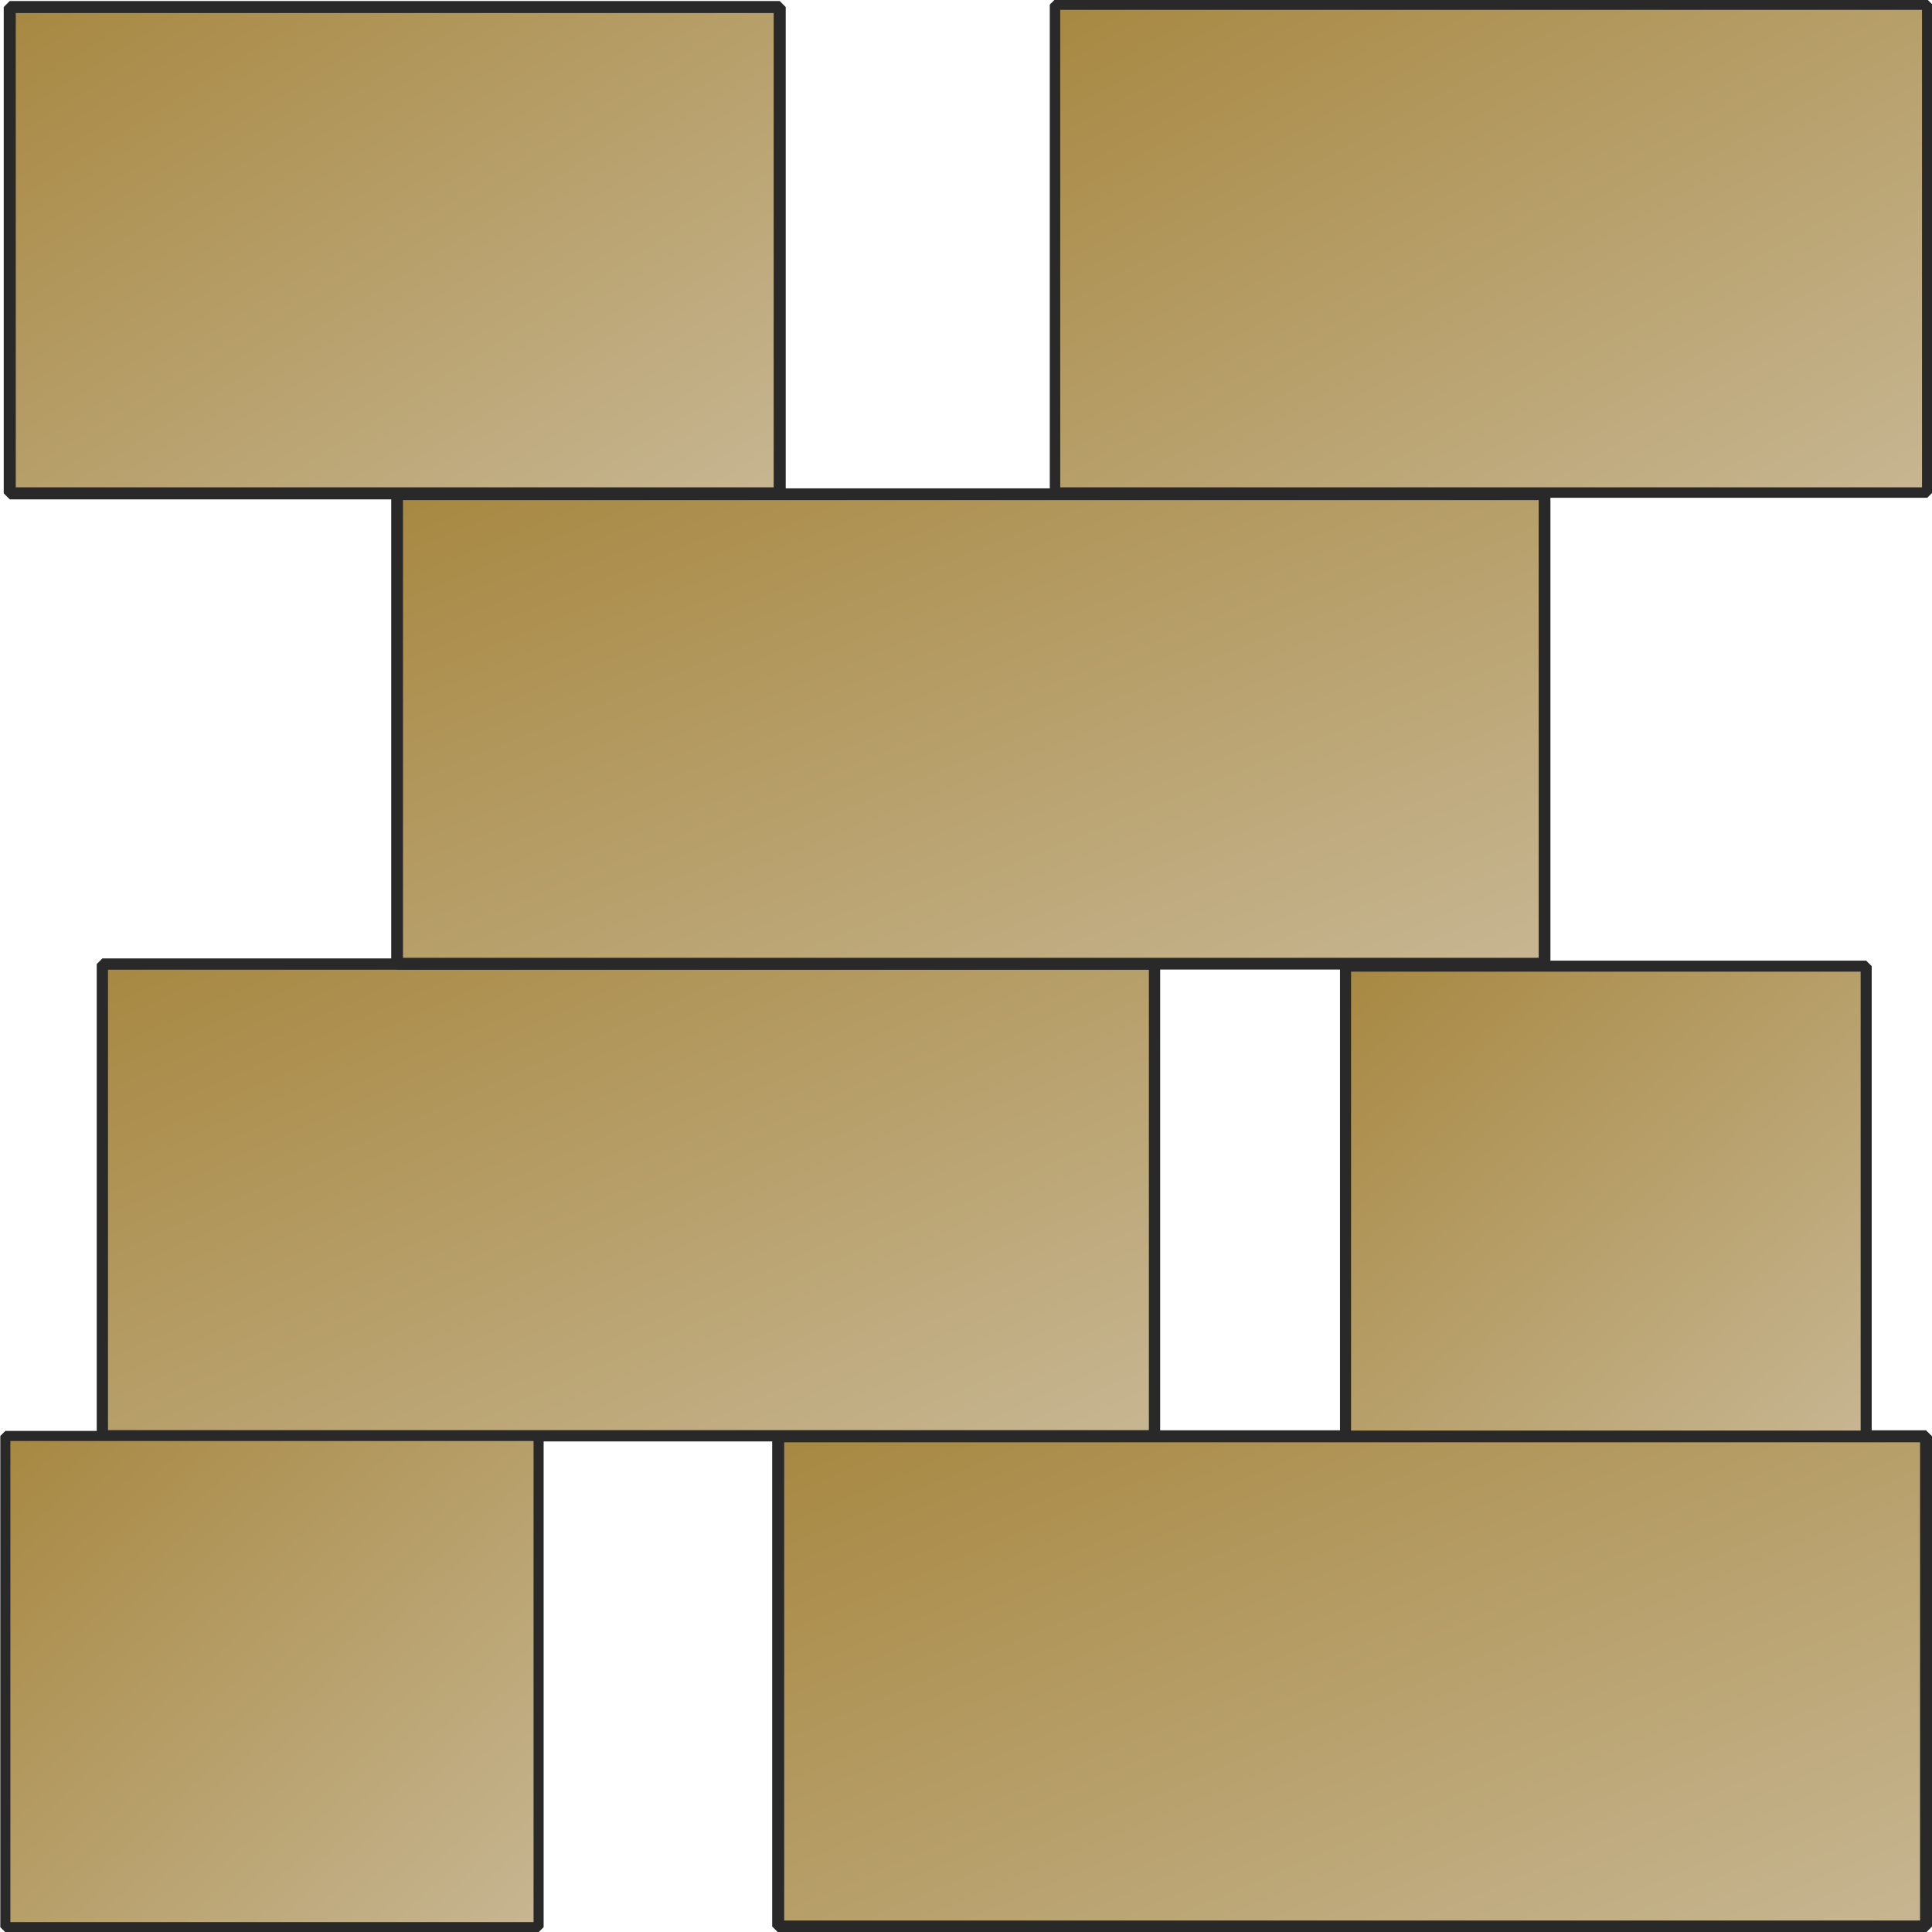
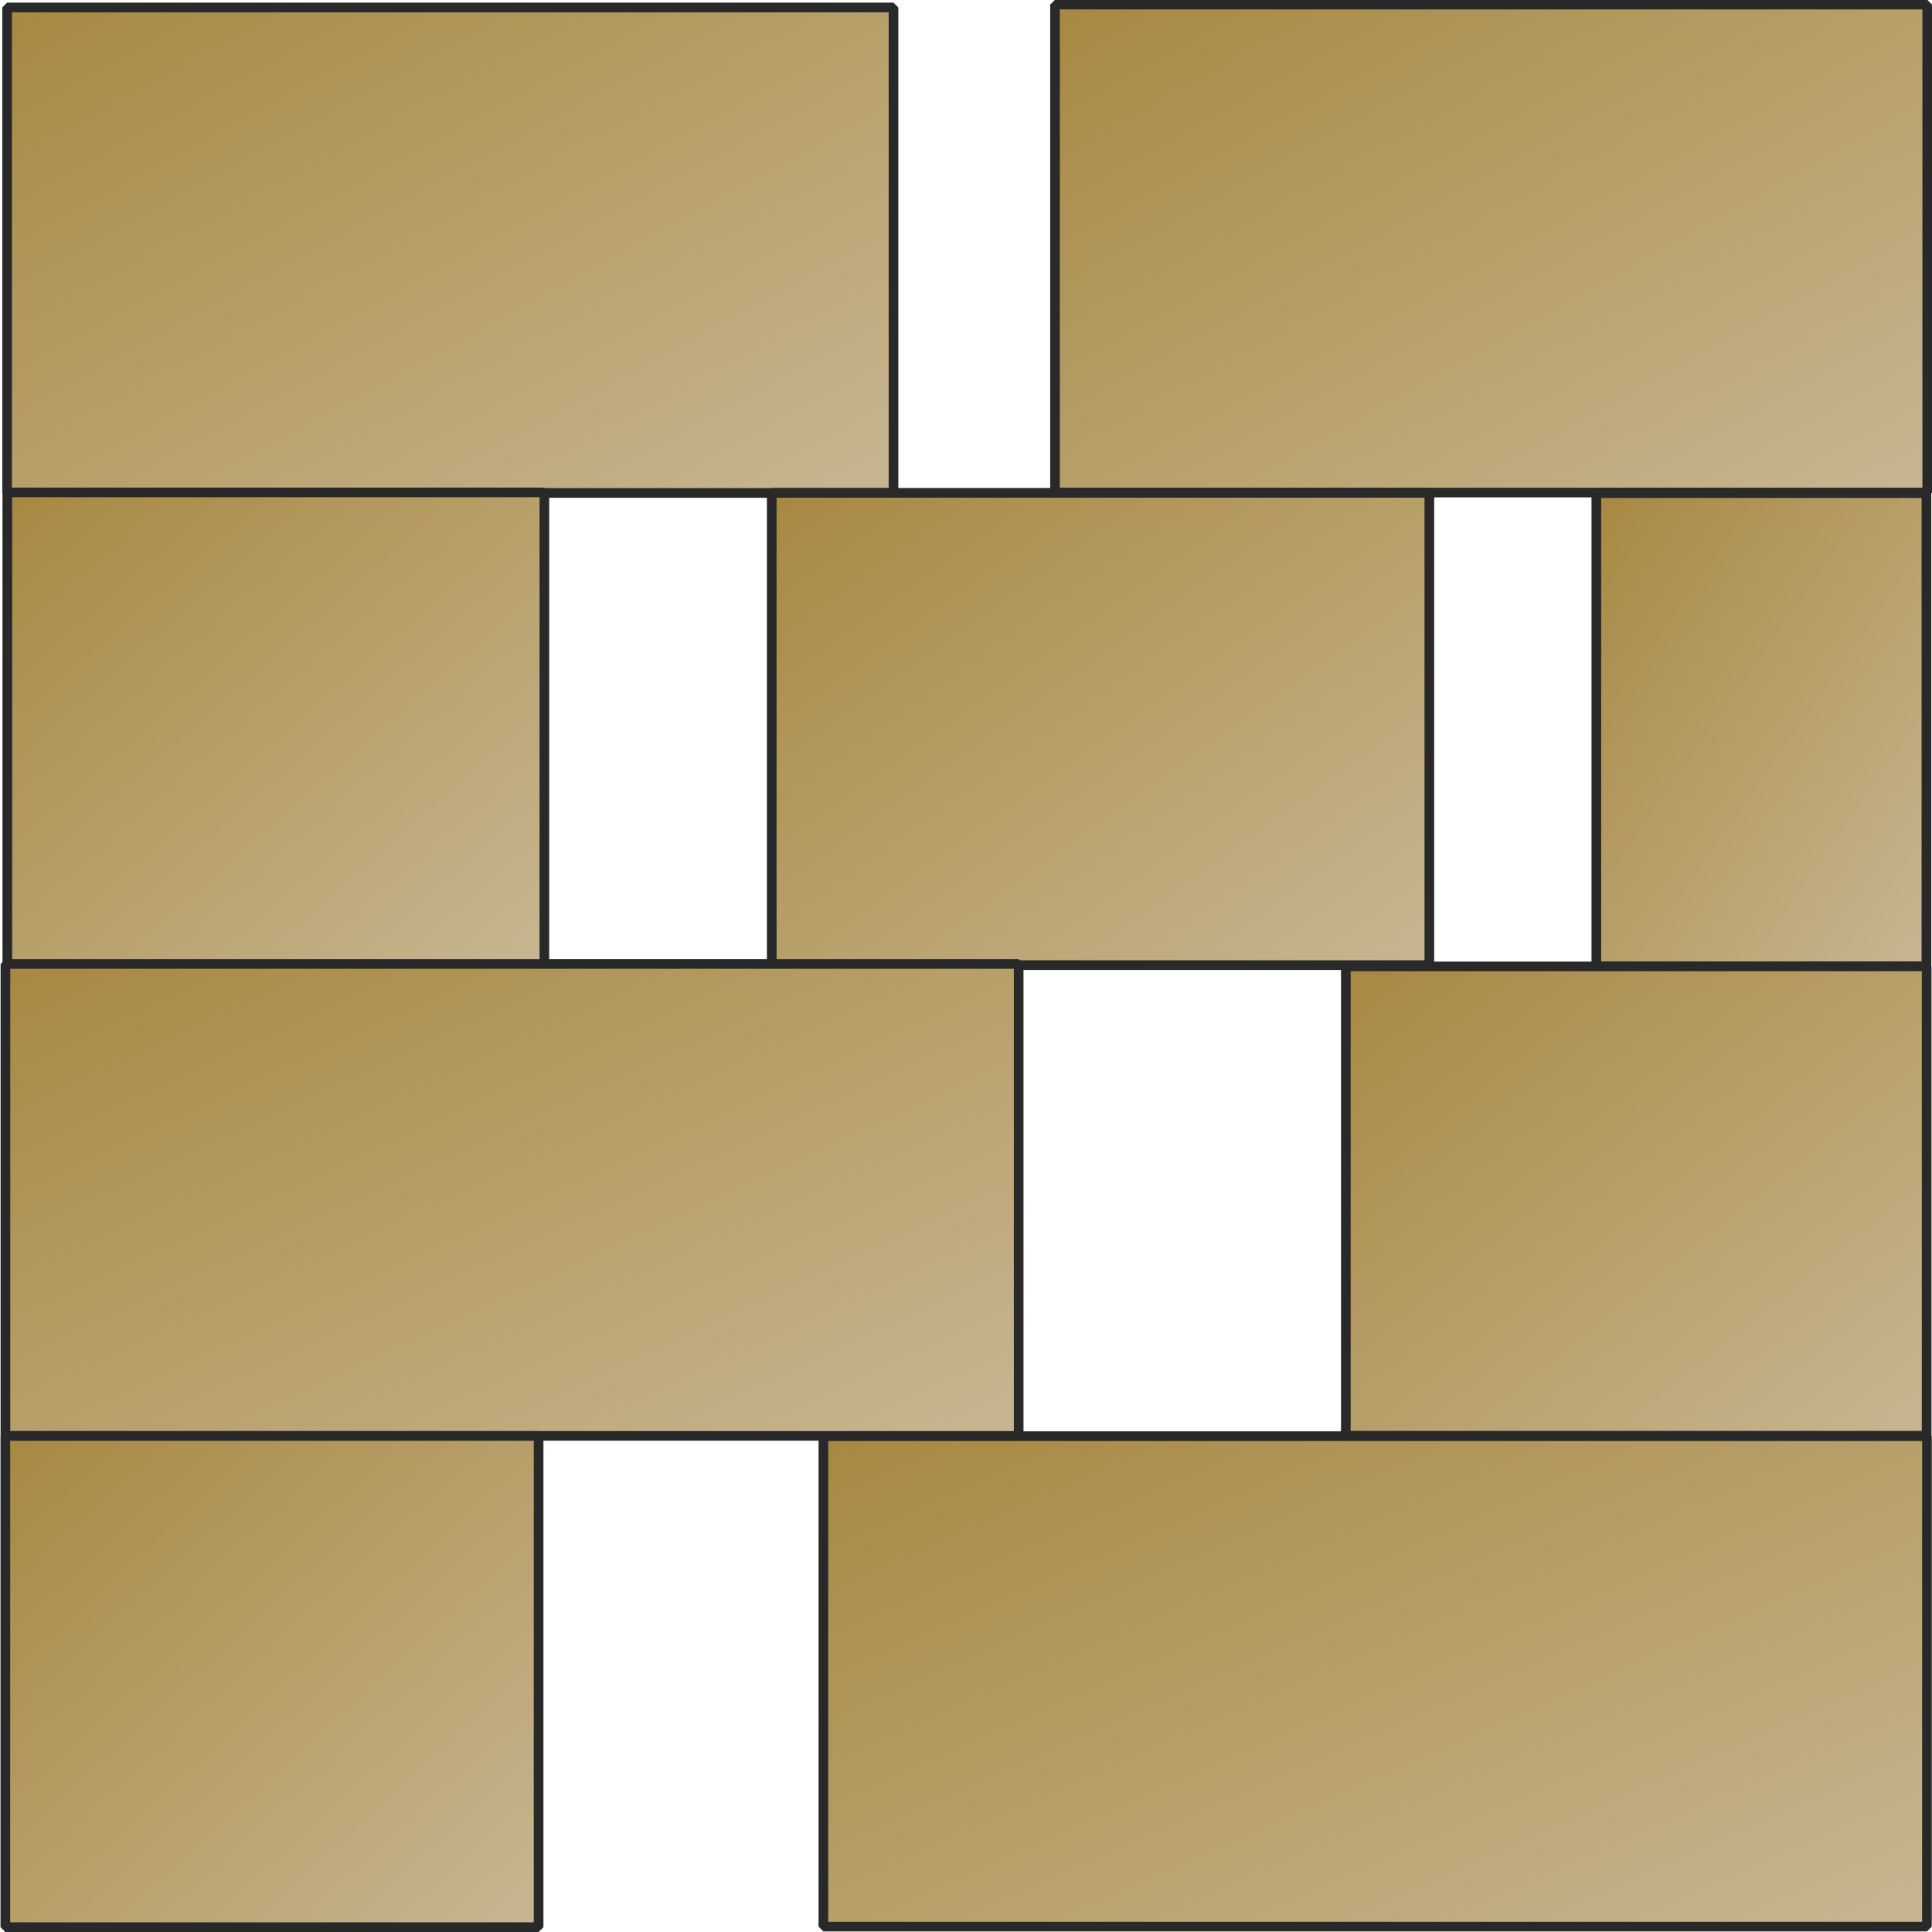
<svg xmlns="http://www.w3.org/2000/svg" xmlns:xlink="http://www.w3.org/1999/xlink" width="1000" height="1000" id="svg2" version="1.1">
  <defs id="defs4">
    <linearGradient id="linearGradient3804">
      <stop id="stop3812" offset="0" style="stop-color:#443d2d;stop-opacity:1;" />
      <stop style="stop-color:#75694e;stop-opacity:1;" offset="1" id="stop3808" />
    </linearGradient>
    <linearGradient xlink:href="#linearGradient3804-5" id="linearGradient3810" x1="3.599" y1="54.553" x2="994.366" y2="1045.32" gradientUnits="userSpaceOnUse" gradientTransform="translate(-999.6825,-1105.042)" />
-     <linearGradient xlink:href="#linearGradient3804-5" id="linearGradient3828" x1="246.479" y1="245.07" x2="5.634" y2="4.225" gradientUnits="userSpaceOnUse" gradientTransform="matrix(2.37655,0,0,1.014915,-996.926,-1049.515)" />
+     <linearGradient xlink:href="#linearGradient3804-5" id="linearGradient3828" x1="246.479" y1="245.07" x2="5.634" y2="4.225" gradientUnits="userSpaceOnUse" gradientTransform="matrix(2.2832,0,0,1.015402,-996.9869,-1049.575)" />
    <linearGradient xlink:href="#linearGradient3804-9" id="linearGradient3828-4" x1="246.479" y1="245.07" x2="5.634" y2="4.225" gradientUnits="userSpaceOnUse" />
    <linearGradient id="linearGradient3804-9">
      <stop id="stop3812-7" offset="0" style="stop-color:#443d2d;stop-opacity:1;" />
      <stop style="stop-color:#75694e;stop-opacity:1;" offset="1" id="stop3808-6" />
    </linearGradient>
    <linearGradient xlink:href="#linearGradient3804-1" id="linearGradient3828-2" x1="246.479" y1="245.07" x2="5.634" y2="4.225" gradientUnits="userSpaceOnUse" />
    <linearGradient id="linearGradient3804-1">
      <stop id="stop3812-74" offset="0" style="stop-color:#443d2d;stop-opacity:1;" />
      <stop style="stop-color:#75694e;stop-opacity:1;" offset="1" id="stop3808-4" />
    </linearGradient>
    <linearGradient xlink:href="#linearGradient3804-3" id="linearGradient3828-9" x1="246.479" y1="245.07" x2="5.634" y2="4.225" gradientUnits="userSpaceOnUse" />
    <linearGradient id="linearGradient3804-3">
      <stop id="stop3812-4" offset="0" style="stop-color:#443d2d;stop-opacity:1;" />
      <stop style="stop-color:#75694e;stop-opacity:1;" offset="1" id="stop3808-5" />
    </linearGradient>
    <linearGradient xlink:href="#linearGradient3804-8" id="linearGradient3828-1" x1="246.479" y1="245.07" x2="5.634" y2="4.225" gradientUnits="userSpaceOnUse" gradientTransform="matrix(2.375641,0,0,0.9756412,3.044847,55.40698)" />
    <linearGradient id="linearGradient3804-8">
      <stop id="stop3812-2" offset="0" style="stop-color:#443d2d;stop-opacity:1;" />
      <stop style="stop-color:#75694e;stop-opacity:1;" offset="1" id="stop3808-8" />
    </linearGradient>
-     <linearGradient y2="4.225" x2="5.634" y1="245.07" x1="246.479" gradientTransform="matrix(2.178395,0,0,0.9766622,-597.5822,-795.523)" gradientUnits="userSpaceOnUse" id="linearGradient3932" xlink:href="#linearGradient3804-5" />
+     <linearGradient y2="4.225" x2="5.634" y1="245.07" x1="246.479" gradientTransform="matrix(2.097785,0,0,0.977093,-527.2587,-795.5768)" gradientUnits="userSpaceOnUse" id="linearGradient3932" xlink:href="#linearGradient3804-5" />
    <linearGradient xlink:href="#linearGradient3804-0" id="linearGradient3828-6" x1="246.479" y1="245.07" x2="5.634" y2="4.225" gradientUnits="userSpaceOnUse" gradientTransform="matrix(2.375641,0,0,0.9756412,3.044847,55.40698)" />
    <linearGradient id="linearGradient3804-0">
      <stop id="stop3812-6" offset="0" style="stop-color:#443d2d;stop-opacity:1;" />
      <stop style="stop-color:#75694e;stop-opacity:1;" offset="1" id="stop3808-48" />
    </linearGradient>
-     <linearGradient y2="4.225" x2="5.634" y1="245.07" x1="246.479" gradientTransform="matrix(2.375687,0,0,0.9719591,-799.4603,-551.1733)" gradientUnits="userSpaceOnUse" id="linearGradient3932-9" xlink:href="#linearGradient3804-5" />
+     <linearGradient y2="4.225" x2="5.634" y1="245.07" x1="246.479" gradientTransform="matrix(1.361506,0,0,0.9778111,-739.8275,-551.9048)" gradientUnits="userSpaceOnUse" id="linearGradient3932-9" xlink:href="#linearGradient3804-5" />
    <linearGradient xlink:href="#linearGradient3804-5" id="linearGradient3828-20" x1="246.479" y1="245.07" x2="5.634" y2="4.225" gradientUnits="userSpaceOnUse" gradientTransform="matrix(2.375641,0,0,0.9756412,3.044847,55.40698)" />
    <linearGradient id="linearGradient3804-5">
      <stop id="stop3812-8" offset="0" style="stop-color:#a88943;stop-opacity:1;" />
      <stop style="stop-color:#c6b590;stop-opacity:1;" offset="1" id="stop3808-3" />
    </linearGradient>
    <linearGradient y2="4.225" x2="5.634" y1="245.07" x1="246.479" gradientTransform="matrix(1.80584,0,0,1.010243,-997.5334,-307.3068)" gradientUnits="userSpaceOnUse" id="linearGradient3932-0" xlink:href="#linearGradient3804-5" />
    <linearGradient xlink:href="#linearGradient3804-7" id="linearGradient3828-24" x1="246.479" y1="245.07" x2="5.634" y2="4.225" gradientUnits="userSpaceOnUse" gradientTransform="matrix(2.375641,0,0,0.9756412,3.044847,55.40698)" />
    <linearGradient id="linearGradient3804-7">
      <stop id="stop3812-9" offset="0" style="stop-color:#443d2d;stop-opacity:1;" />
      <stop style="stop-color:#75694e;stop-opacity:1;" offset="1" id="stop3808-0" />
    </linearGradient>
-     <linearGradient y2="4.225" x2="5.634" y1="245.07" x1="246.479" gradientTransform="matrix(1.594094,0,0,1.006922,-403.5699,-307.7309)" gradientUnits="userSpaceOnUse" id="linearGradient3932-6" xlink:href="#linearGradient3804-5" />
+     <linearGradient y2="4.225" x2="5.634" y1="245.07" x1="246.479" gradientTransform="matrix(1.835225,0,0,1.005126,-462.4778,-307.5064)" gradientUnits="userSpaceOnUse" id="linearGradient3932-6" xlink:href="#linearGradient3804-5" />
    <linearGradient y2="4.225" x2="5.634" y1="245.07" x1="246.479" gradientTransform="matrix(1.563293,0,0,0.980194,603.8842,800.2604)" gradientUnits="userSpaceOnUse" id="linearGradient3932-6-6" xlink:href="#linearGradient3804-7-4" />
    <linearGradient id="linearGradient3804-7-4">
      <stop id="stop3812-9-7" offset="0" style="stop-color:#443d2d;stop-opacity:1;" />
      <stop style="stop-color:#75694e;stop-opacity:1;" offset="1" id="stop3808-0-2" />
    </linearGradient>
-     <linearGradient y2="4.225" x2="5.634" y1="245.07" x1="246.479" gradientTransform="matrix(1.07794,0,0,0.9729315,-965.9294,-795.6686)" gradientUnits="userSpaceOnUse" id="linearGradient4017" xlink:href="#linearGradient3804-5" />
+     <linearGradient y2="4.225" x2="5.634" y1="245.07" x1="246.479" gradientTransform="matrix(1.202496,0,0,0.9716619,-997.2273,-795.5099)" gradientUnits="userSpaceOnUse" id="linearGradient4017" xlink:href="#linearGradient3804-5" />
    <linearGradient y2="4.225" x2="5.634" y1="245.07" x1="246.479" gradientTransform="matrix(1.594004,0,0,1.014195,-403.5587,-309.5602)" gradientUnits="userSpaceOnUse" id="linearGradient3932-6-8" xlink:href="#linearGradient3804-5-5" />
    <linearGradient id="linearGradient3804-5-5">
      <stop id="stop3812-8-1" offset="0" style="stop-color:#a88943;stop-opacity:1;" />
      <stop style="stop-color:#c6b590;stop-opacity:1;" offset="1" id="stop3808-3-1" />
    </linearGradient>
    <linearGradient y2="4.225" x2="5.634" y1="245.07" x1="246.479" gradientTransform="matrix(1.104056,0,0,1.016977,-278.7773,-1049.86)" gradientUnits="userSpaceOnUse" id="linearGradient3247" xlink:href="#linearGradient3804-5-5" />
+     <linearGradient xlink:href="#linearGradient3804-5" id="linearGradient3388" gradientUnits="userSpaceOnUse" gradientTransform="matrix(0.6916796,0,0,0.9830784,-999.1899,-552.5632)" x1="246.479" y1="245.07" x2="5.634" y2="4.225" />
+     <linearGradient xlink:href="#linearGradient3804-5" id="linearGradient3392" gradientUnits="userSpaceOnUse" gradientTransform="matrix(1.111956,0,0,0.9795735,-281.7723,-552.1251)" x1="246.479" y1="245.07" x2="5.634" y2="4.225" />
+     <linearGradient xlink:href="#linearGradient3804-5" id="linearGradient3438" gradientUnits="userSpaceOnUse" gradientTransform="matrix(0.683451,0,0,0.9799478,-997.1218,-500.212)" x1="246.479" y1="245.07" x2="5.634" y2="4.225" />
+     <linearGradient xlink:href="#linearGradient3804-5" id="linearGradient4208" gradientUnits="userSpaceOnUse" gradientTransform="matrix(2.284802,0,0,1.015395,-997.3881,-997.2125)" x1="246.479" y1="245.07" x2="5.634" y2="4.225" />
  </defs>
-   <g id="layer1" transform="translate(0,-52.36214)">
-     <rect style="fill:url(#linearGradient3828);fill-opacity:1;fill-rule:evenodd;stroke:#292929;stroke-width:6.212;stroke-linecap:butt;stroke-linejoin:bevel;stroke-miterlimit:4;stroke-opacity:1;stroke-dasharray:none" id="rect3816" width="594.137" height="253.729" x="-996.926" y="-1049.515" transform="scale(-1,-1)" />
-     <rect style="fill:url(#linearGradient3932);fill-opacity:1;fill-rule:evenodd;stroke:#292929;stroke-width:5.834;stroke-linecap:butt;stroke-linejoin:bevel;stroke-miterlimit:4;stroke-opacity:1;stroke-dasharray:none" id="rect3816-0" width="544.599" height="244.166" x="-597.582" y="-795.523" transform="scale(-1,-1)" />
-     <rect style="fill:url(#linearGradient3932-9);fill-opacity:1;fill-rule:evenodd;stroke:#292929;stroke-width:6.078;stroke-linecap:butt;stroke-linejoin:bevel;stroke-miterlimit:4;stroke-opacity:1;stroke-dasharray:none" id="rect3816-6" width="593.922" height="242.99" x="-799.46" y="-551.173" transform="scale(-1,-1)" />
-     <rect style="fill:url(#linearGradient3932-0);fill-opacity:1;fill-rule:evenodd;stroke:#292929;stroke-width:5.403;stroke-linecap:butt;stroke-linejoin:bevel;stroke-miterlimit:4;stroke-opacity:1;stroke-dasharray:none" id="rect3816-1" width="451.46" height="252.561" x="-997.533" y="-307.307" transform="scale(-1,-1)" />
-     <rect style="fill:url(#linearGradient3932-6);fill-opacity:1;fill-rule:evenodd;stroke:#292929;stroke-width:6.233;stroke-linecap:butt;stroke-linejoin:bevel;stroke-miterlimit:4;stroke-opacity:1;stroke-dasharray:none" id="rect3816-2" width="398.523" height="251.73" x="-403.57" y="-307.731" transform="scale(-1,-1)" />
-     <rect style="fill:url(#linearGradient4017);fill-opacity:1;fill-rule:evenodd;stroke:#292929;stroke-width:5.718;stroke-linecap:butt;stroke-linejoin:bevel;stroke-miterlimit:4;stroke-opacity:1;stroke-dasharray:none" id="rect3816-2-4" width="269.485" height="243.233" x="-965.929" y="-795.668" transform="scale(-1,-1)" />
-     <rect style="fill:url(#linearGradient3247);fill-opacity:1;fill-rule:evenodd;stroke:#292929;stroke-width:5.213;stroke-linecap:butt;stroke-linejoin:bevel;stroke-miterlimit:4;stroke-opacity:1;stroke-dasharray:none" id="rect3816-2-6" width="276.014" height="254.244" x="-278.777" y="-1049.86" transform="scale(-1,-1)" />
+   <g id="layer2">
+     <rect style="display:inline;fill:url(#linearGradient3932-0);fill-opacity:1;fill-rule:evenodd;stroke:#292929;stroke-width:5;stroke-linecap:butt;stroke-linejoin:bevel;stroke-miterlimit:4;stroke-opacity:1;stroke-dasharray:none" id="rect3816-1" width="451.46" height="252.561" x="-997.533" y="-307.307" transform="matrix(-1,0,0,-1,0,-52.36214)" />
+     <rect style="display:inline;fill:url(#linearGradient3932-6);fill-opacity:1;fill-rule:evenodd;stroke:#292929;stroke-width:5;stroke-linecap:butt;stroke-linejoin:bevel;stroke-miterlimit:4;stroke-opacity:1;stroke-dasharray:none" id="rect3816-2" width="458.806" height="251.282" x="-462.478" y="-307.506" transform="matrix(-1,0,0,-1,0,-52.36214)" />
+   </g>
+   <g id="layer3">
+     <rect style="fill:url(#linearGradient3932-9);fill-opacity:1;fill-rule:evenodd;stroke:#292929;stroke-width:5;stroke-linecap:butt;stroke-linejoin:bevel;stroke-miterlimit:4;stroke-opacity:1;stroke-dasharray:none" id="rect3816-6" width="340.377" height="244.453" x="-739.828" y="-551.905" transform="matrix(-1,0,0,-1,0,-52.36214)" />
+     <rect transform="scale(-1,-1)" y="-500.212" x="-997.122" height="244.987" width="170.863" id="rect3386" style="fill:url(#linearGradient3438);fill-opacity:1;fill-rule:evenodd;stroke:#292929;stroke-width:5.009;stroke-linecap:butt;stroke-linejoin:bevel;stroke-miterlimit:4;stroke-opacity:1;stroke-dasharray:none" />
+     <rect transform="matrix(-1,0,0,-1,0,-52.36214)" y="-552.125" x="-281.772" height="244.893" width="277.989" id="rect3390" style="fill:url(#linearGradient3392);fill-opacity:1;fill-rule:evenodd;stroke:#292929;stroke-width:5;stroke-linecap:butt;stroke-linejoin:bevel;stroke-miterlimit:4;stroke-opacity:1;stroke-dasharray:none" />
+   </g>
+   <g id="layer4">
+     <rect style="fill:url(#linearGradient3932);fill-opacity:1;fill-rule:evenodd;stroke:#292929;stroke-width:5;stroke-linecap:butt;stroke-linejoin:bevel;stroke-miterlimit:4;stroke-opacity:1;stroke-dasharray:none" id="rect3816-0" width="524.446" height="244.273" x="-527.259" y="-795.577" transform="matrix(-1,0,0,-1,0,-52.36214)" />
+     <rect style="fill:url(#linearGradient4017);fill-opacity:1;fill-rule:evenodd;stroke:#292929;stroke-width:5;stroke-linecap:butt;stroke-linejoin:bevel;stroke-miterlimit:4;stroke-opacity:1;stroke-dasharray:none" id="rect3816-2-4" width="300.624" height="242.916" x="-997.227" y="-795.51" transform="matrix(-1,0,0,-1,0,-52.36214)" />
+   </g>
+   <g id="layer6" style="display:inline">
+     <rect style="fill:url(#linearGradient4208);fill-opacity:1;fill-rule:evenodd;stroke:#292929;stroke-width:5.002;stroke-linecap:butt;stroke-linejoin:bevel;stroke-miterlimit:4;stroke-opacity:1;stroke-dasharray:none" id="rect3816" width="571.201" height="253.849" x="-997.388" y="-997.213" transform="scale(-1,-1)" />
+     <rect style="fill:url(#linearGradient3247);fill-opacity:1;fill-rule:evenodd;stroke:#292929;stroke-width:5;stroke-linecap:butt;stroke-linejoin:bevel;stroke-miterlimit:4;stroke-opacity:1;stroke-dasharray:none" id="rect3816-2-6" width="276.014" height="254.244" x="-278.777" y="-1049.86" transform="matrix(-1,0,0,-1,0,-52.36214)" />
  </g>
</svg>
